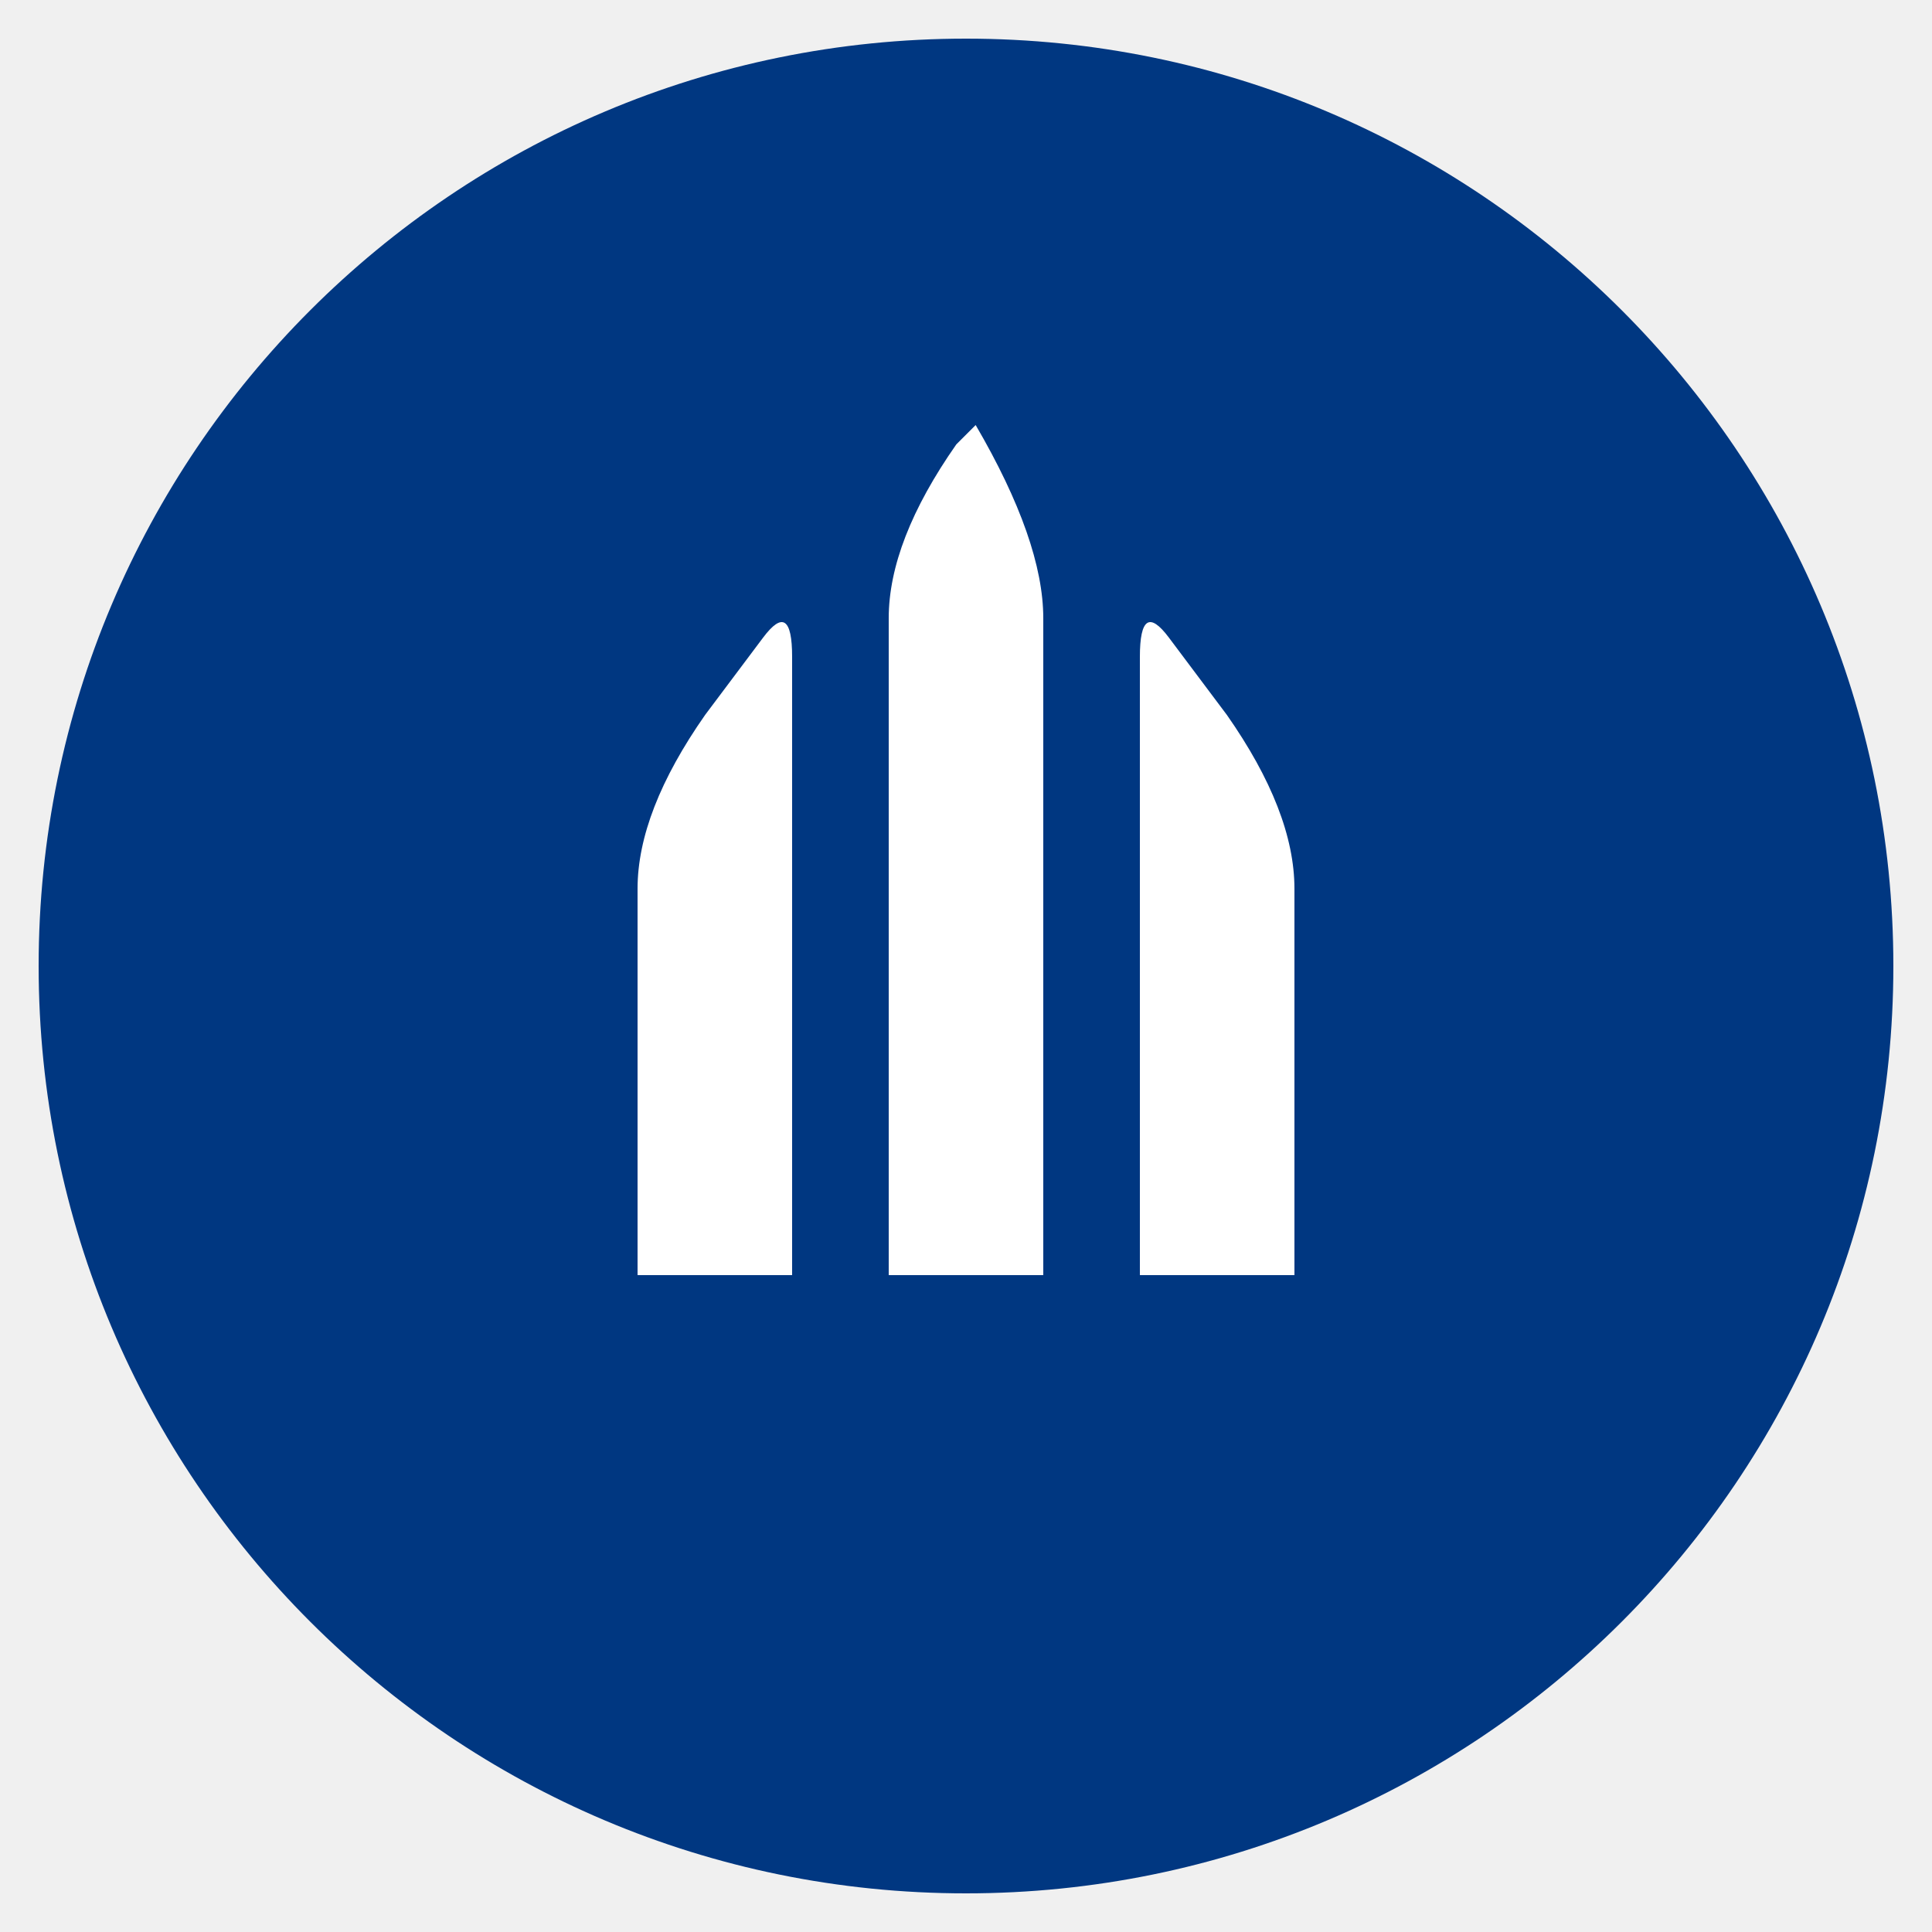
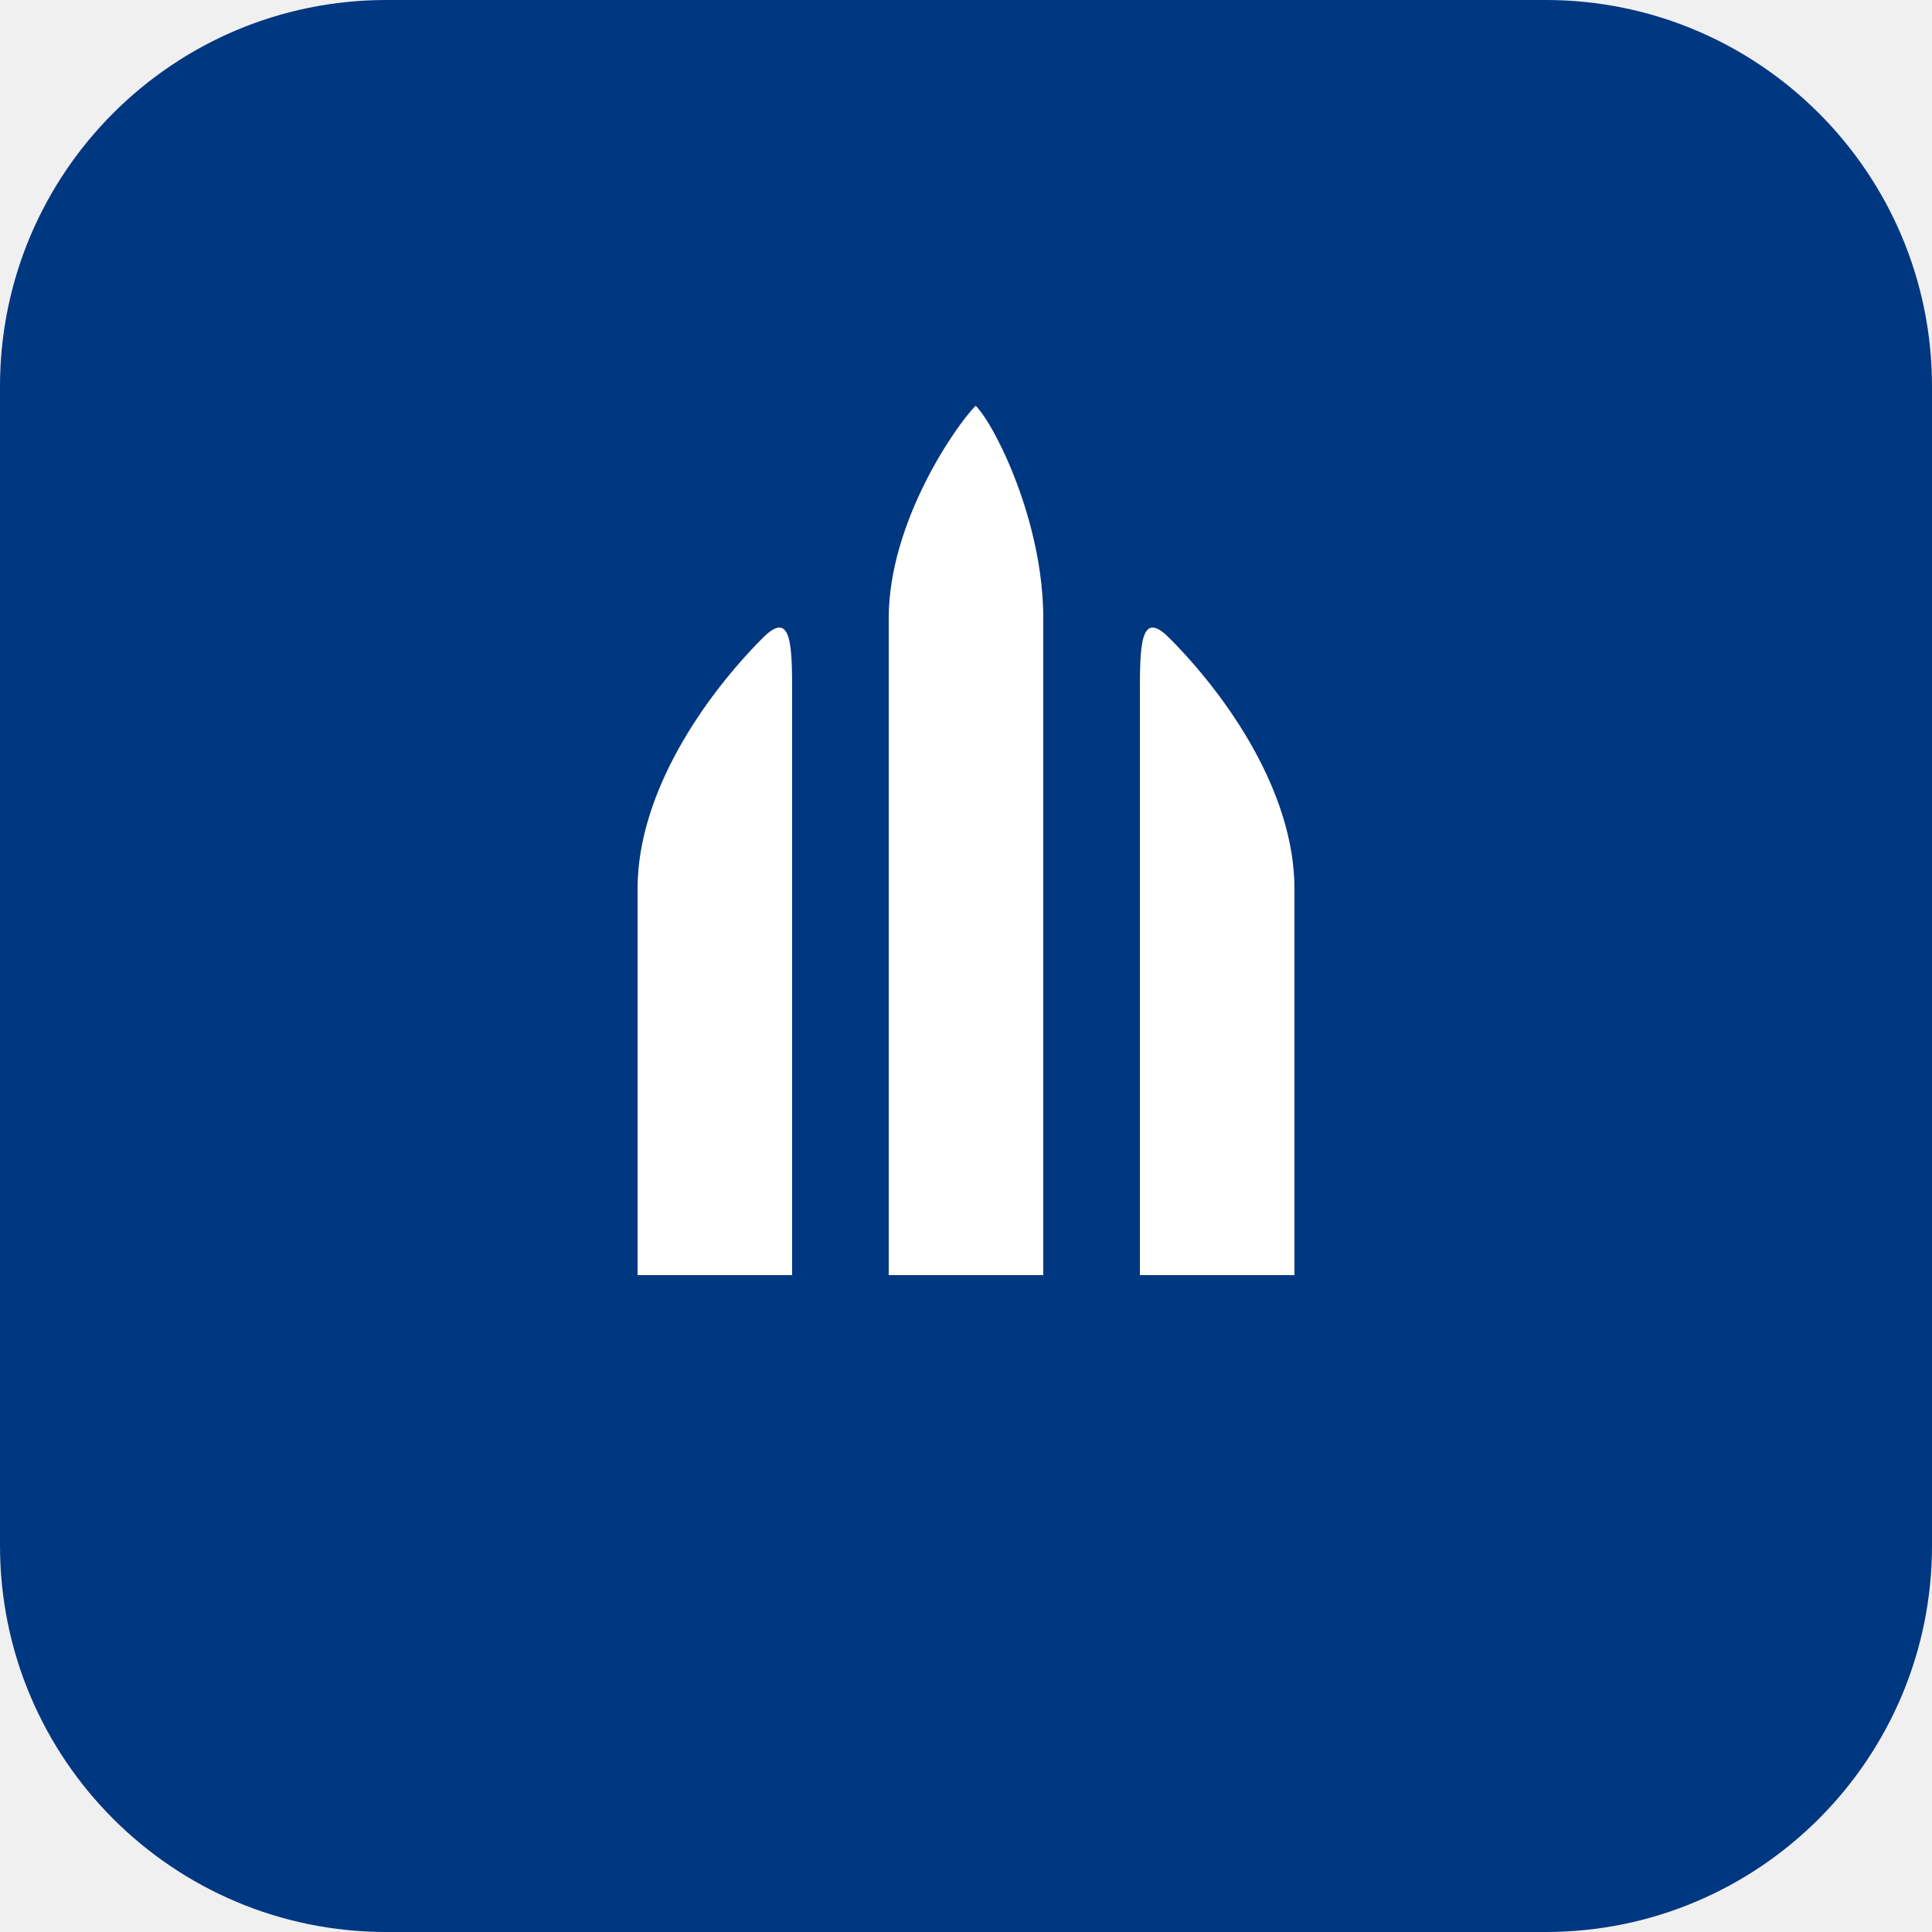
<svg xmlns="http://www.w3.org/2000/svg" viewBox="0 0 100 100" width="100%" height="100%">
-   <circle cx="50" cy="50" r="48" fill="#003781" />
-   <path d="M 33 66 L 33 46 Q 33 42 36.5 37 L 39.5 33 Q 41 31 41 34 L 41 66 Z" fill="#ffffff" />
-   <path d="M 46 66 L 46 32 Q 46 28 49.5 23 L 50.5 22 Q 54 28 54 32 L 54 66 Z" fill="#ffffff" />
-   <path d="M 67 66 L 67 46 Q 67 42 63.5 37 L 60.5 33 Q 59 31 59 34 L 59 66 Z" fill="#ffffff" />
+   <rect width="100" height="100" rx="20" fill="#003781" />
+   <g fill="#ffffff">
+     <path d="M 33 66 L 33 46 C 33 41 36.5 36 39.5 33 C 41 31.5 41 33.5 41 36 L 41 66 Z" />
+     <path d="M 46 66 L 46 32 C 46 27 49.5 22 50.5 21 C 51.5 22 54 27 54 32 L 54 66 Z" />
+     <path d="M 67 66 L 67 46 C 67 41 63.5 36 60.5 33 C 59 31.5 59 33.5 59 36 L 59 66 Z" />
+   </g>
</svg>
